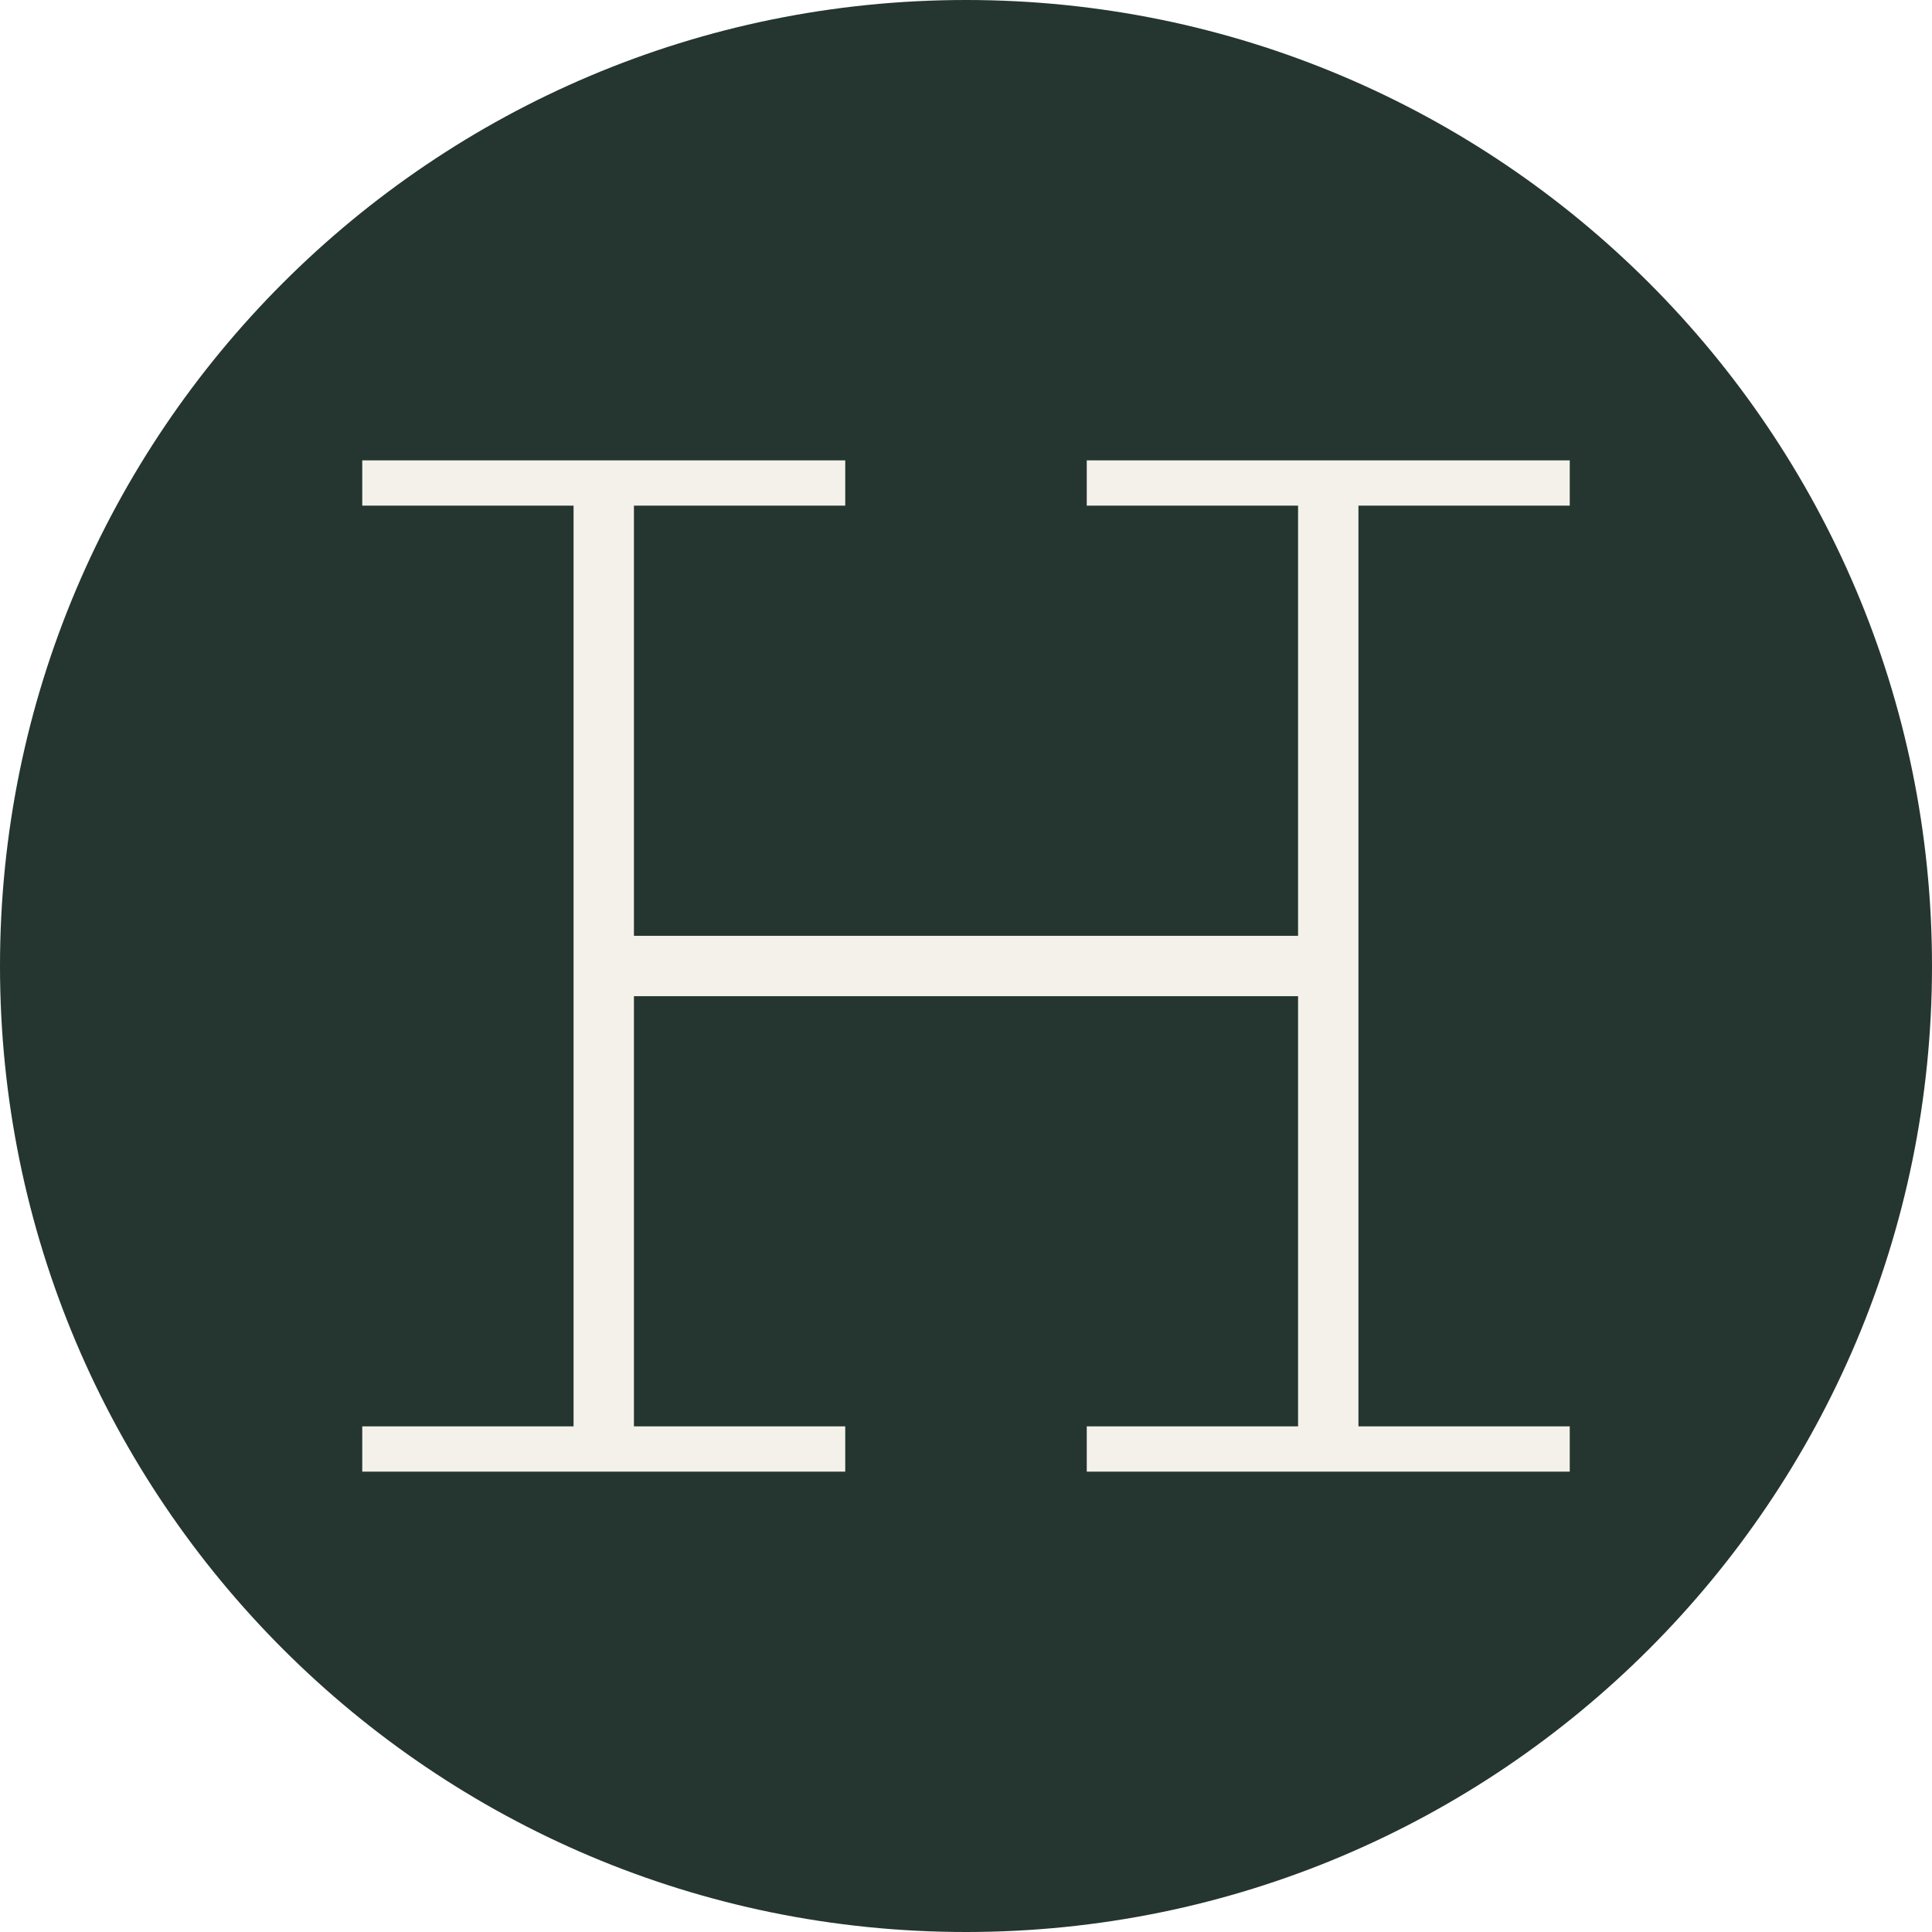
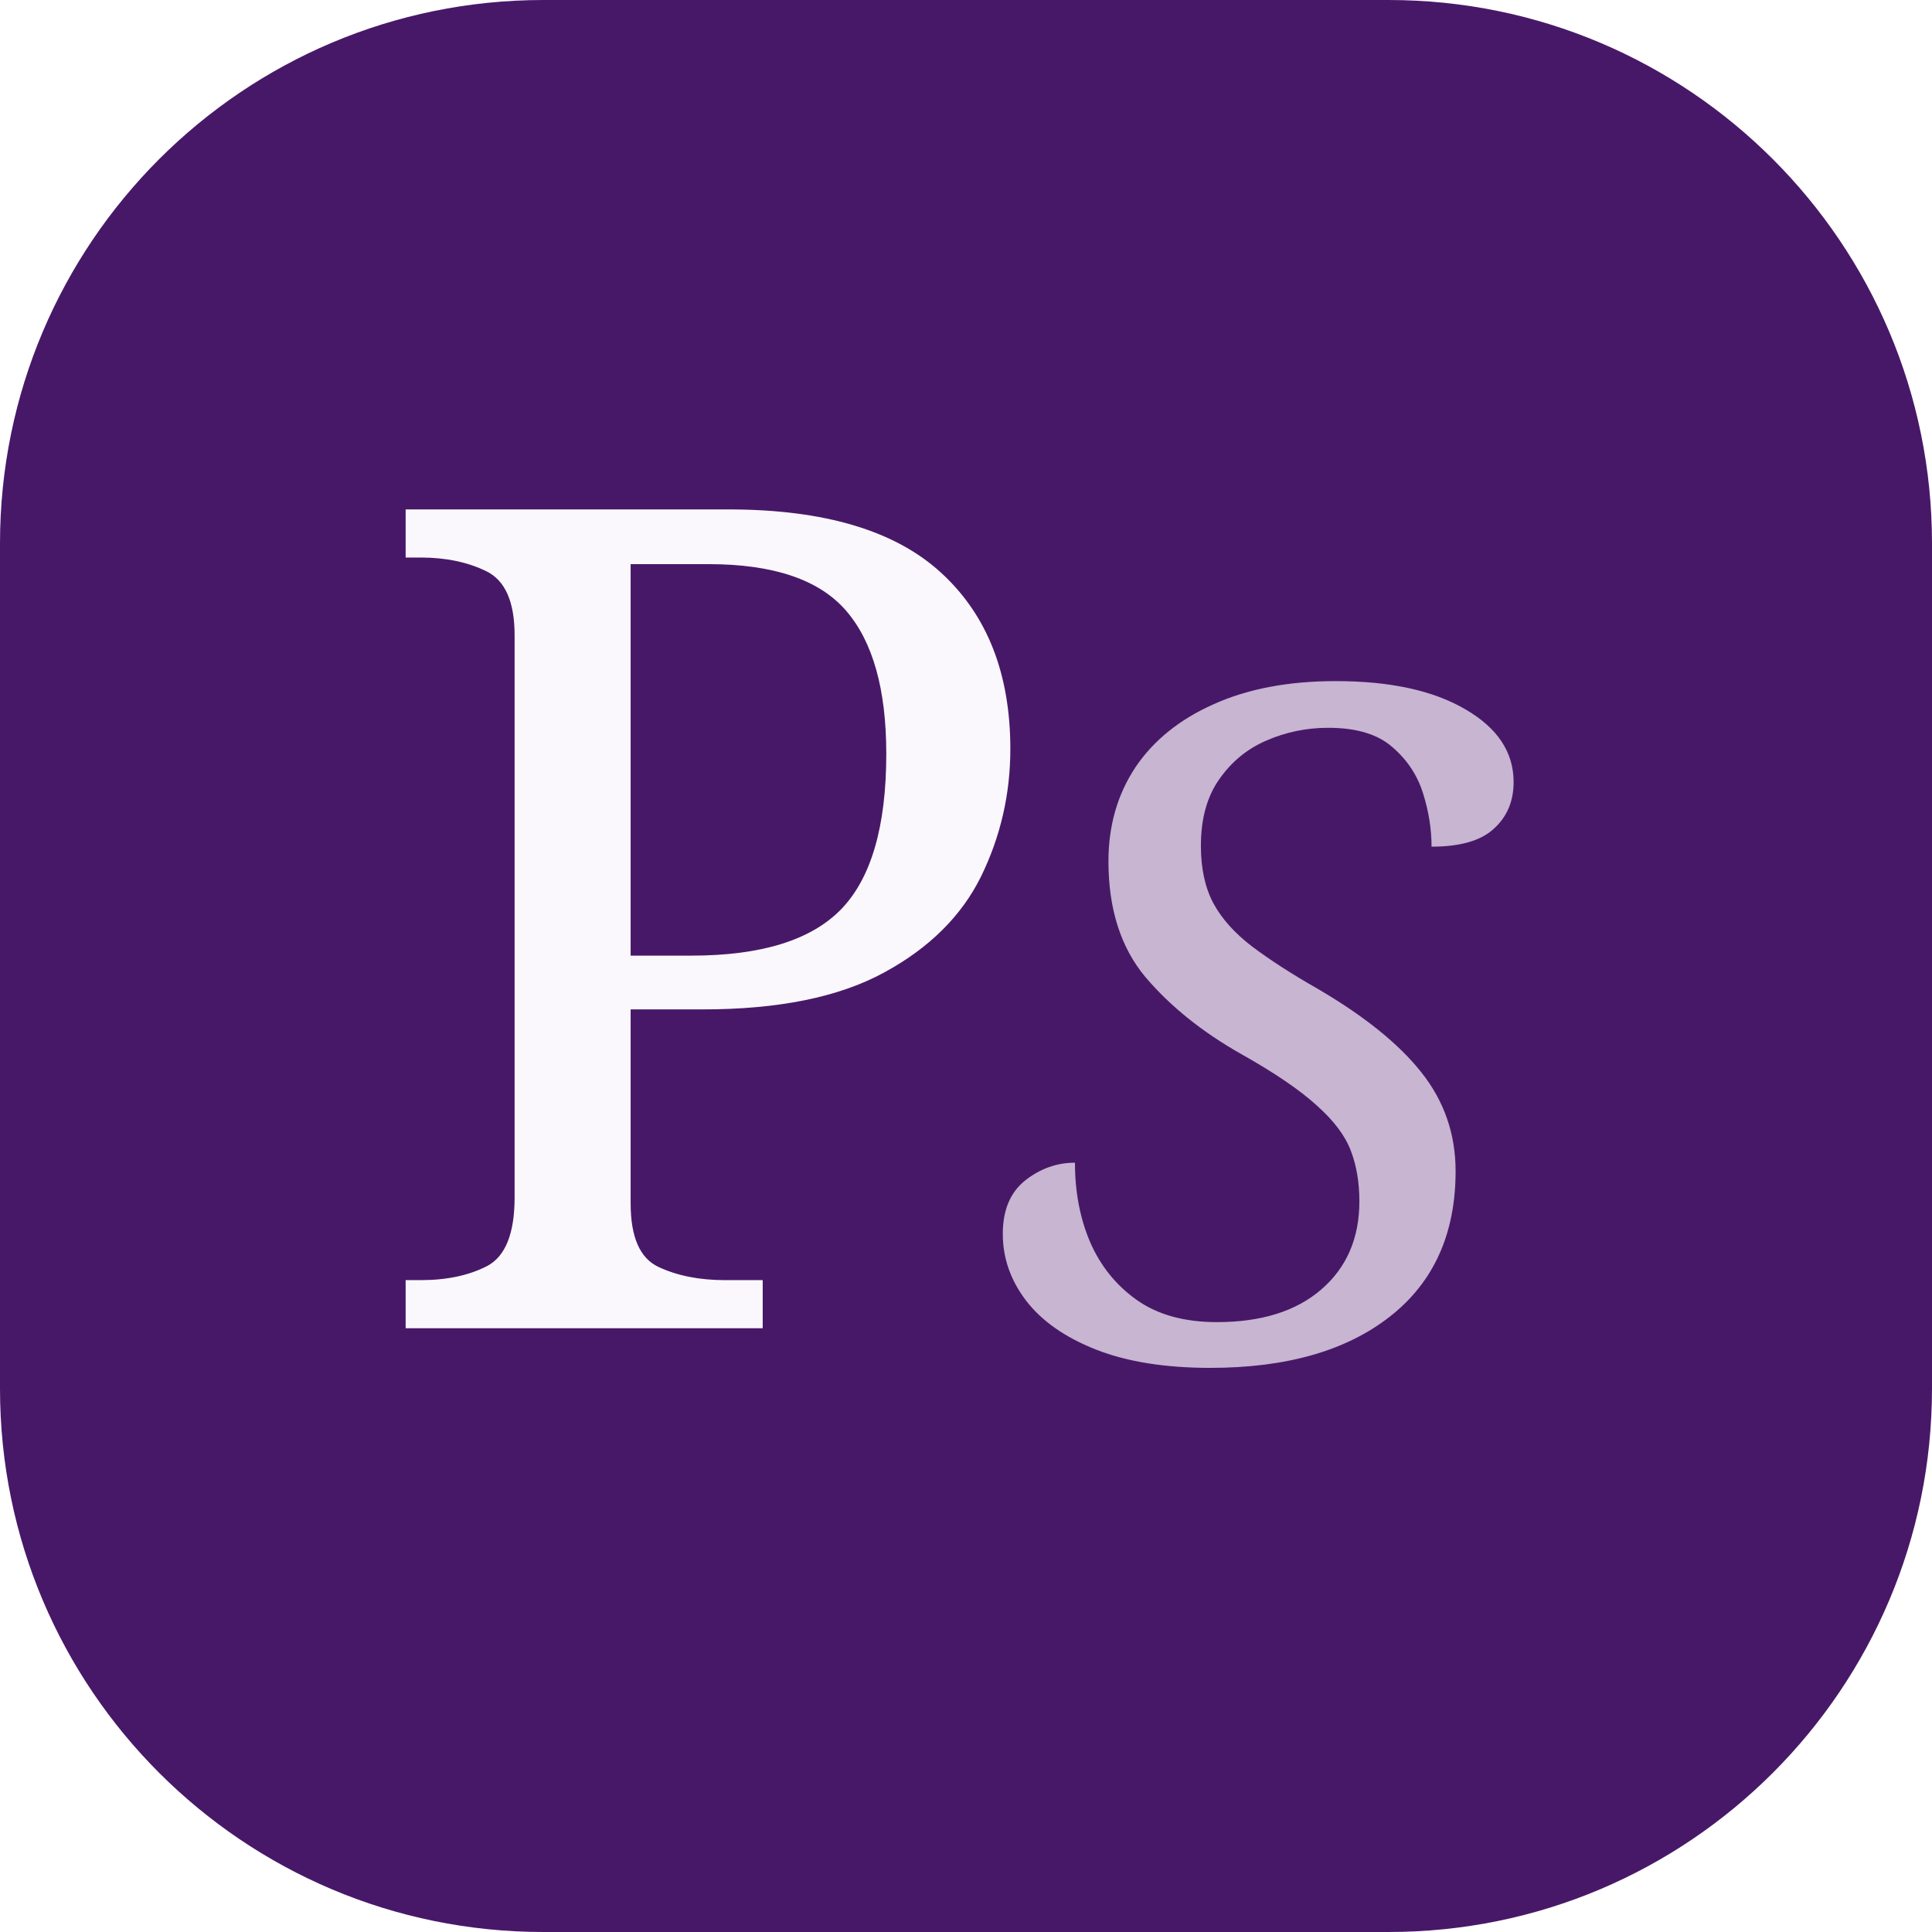
<svg xmlns="http://www.w3.org/2000/svg" viewBox="0 0 64 64">
-   <rect width="64" height="64" rx="32" fill="#25352F" />
-   <path d="M20 16v32m24-32v32M20 32h24" stroke="#F3F1EA" stroke-width="2" />
-   <path d="M12 48h16m8 0h16M12 16h16m8 0h16" stroke="#F3F1EA" stroke-width="1.5" />
+   <rect width="64" height="64" rx="18" fill="#481868" />
+   <text x="12" y="44" fill="#FAF8FC" font-family="Georgia,serif" font-size="38">P</text>
+   <text x="33" y="45" fill="#C7B5D1" font-family="Georgia,serif" font-size="31" font-style="italic">S</text>
</svg>
